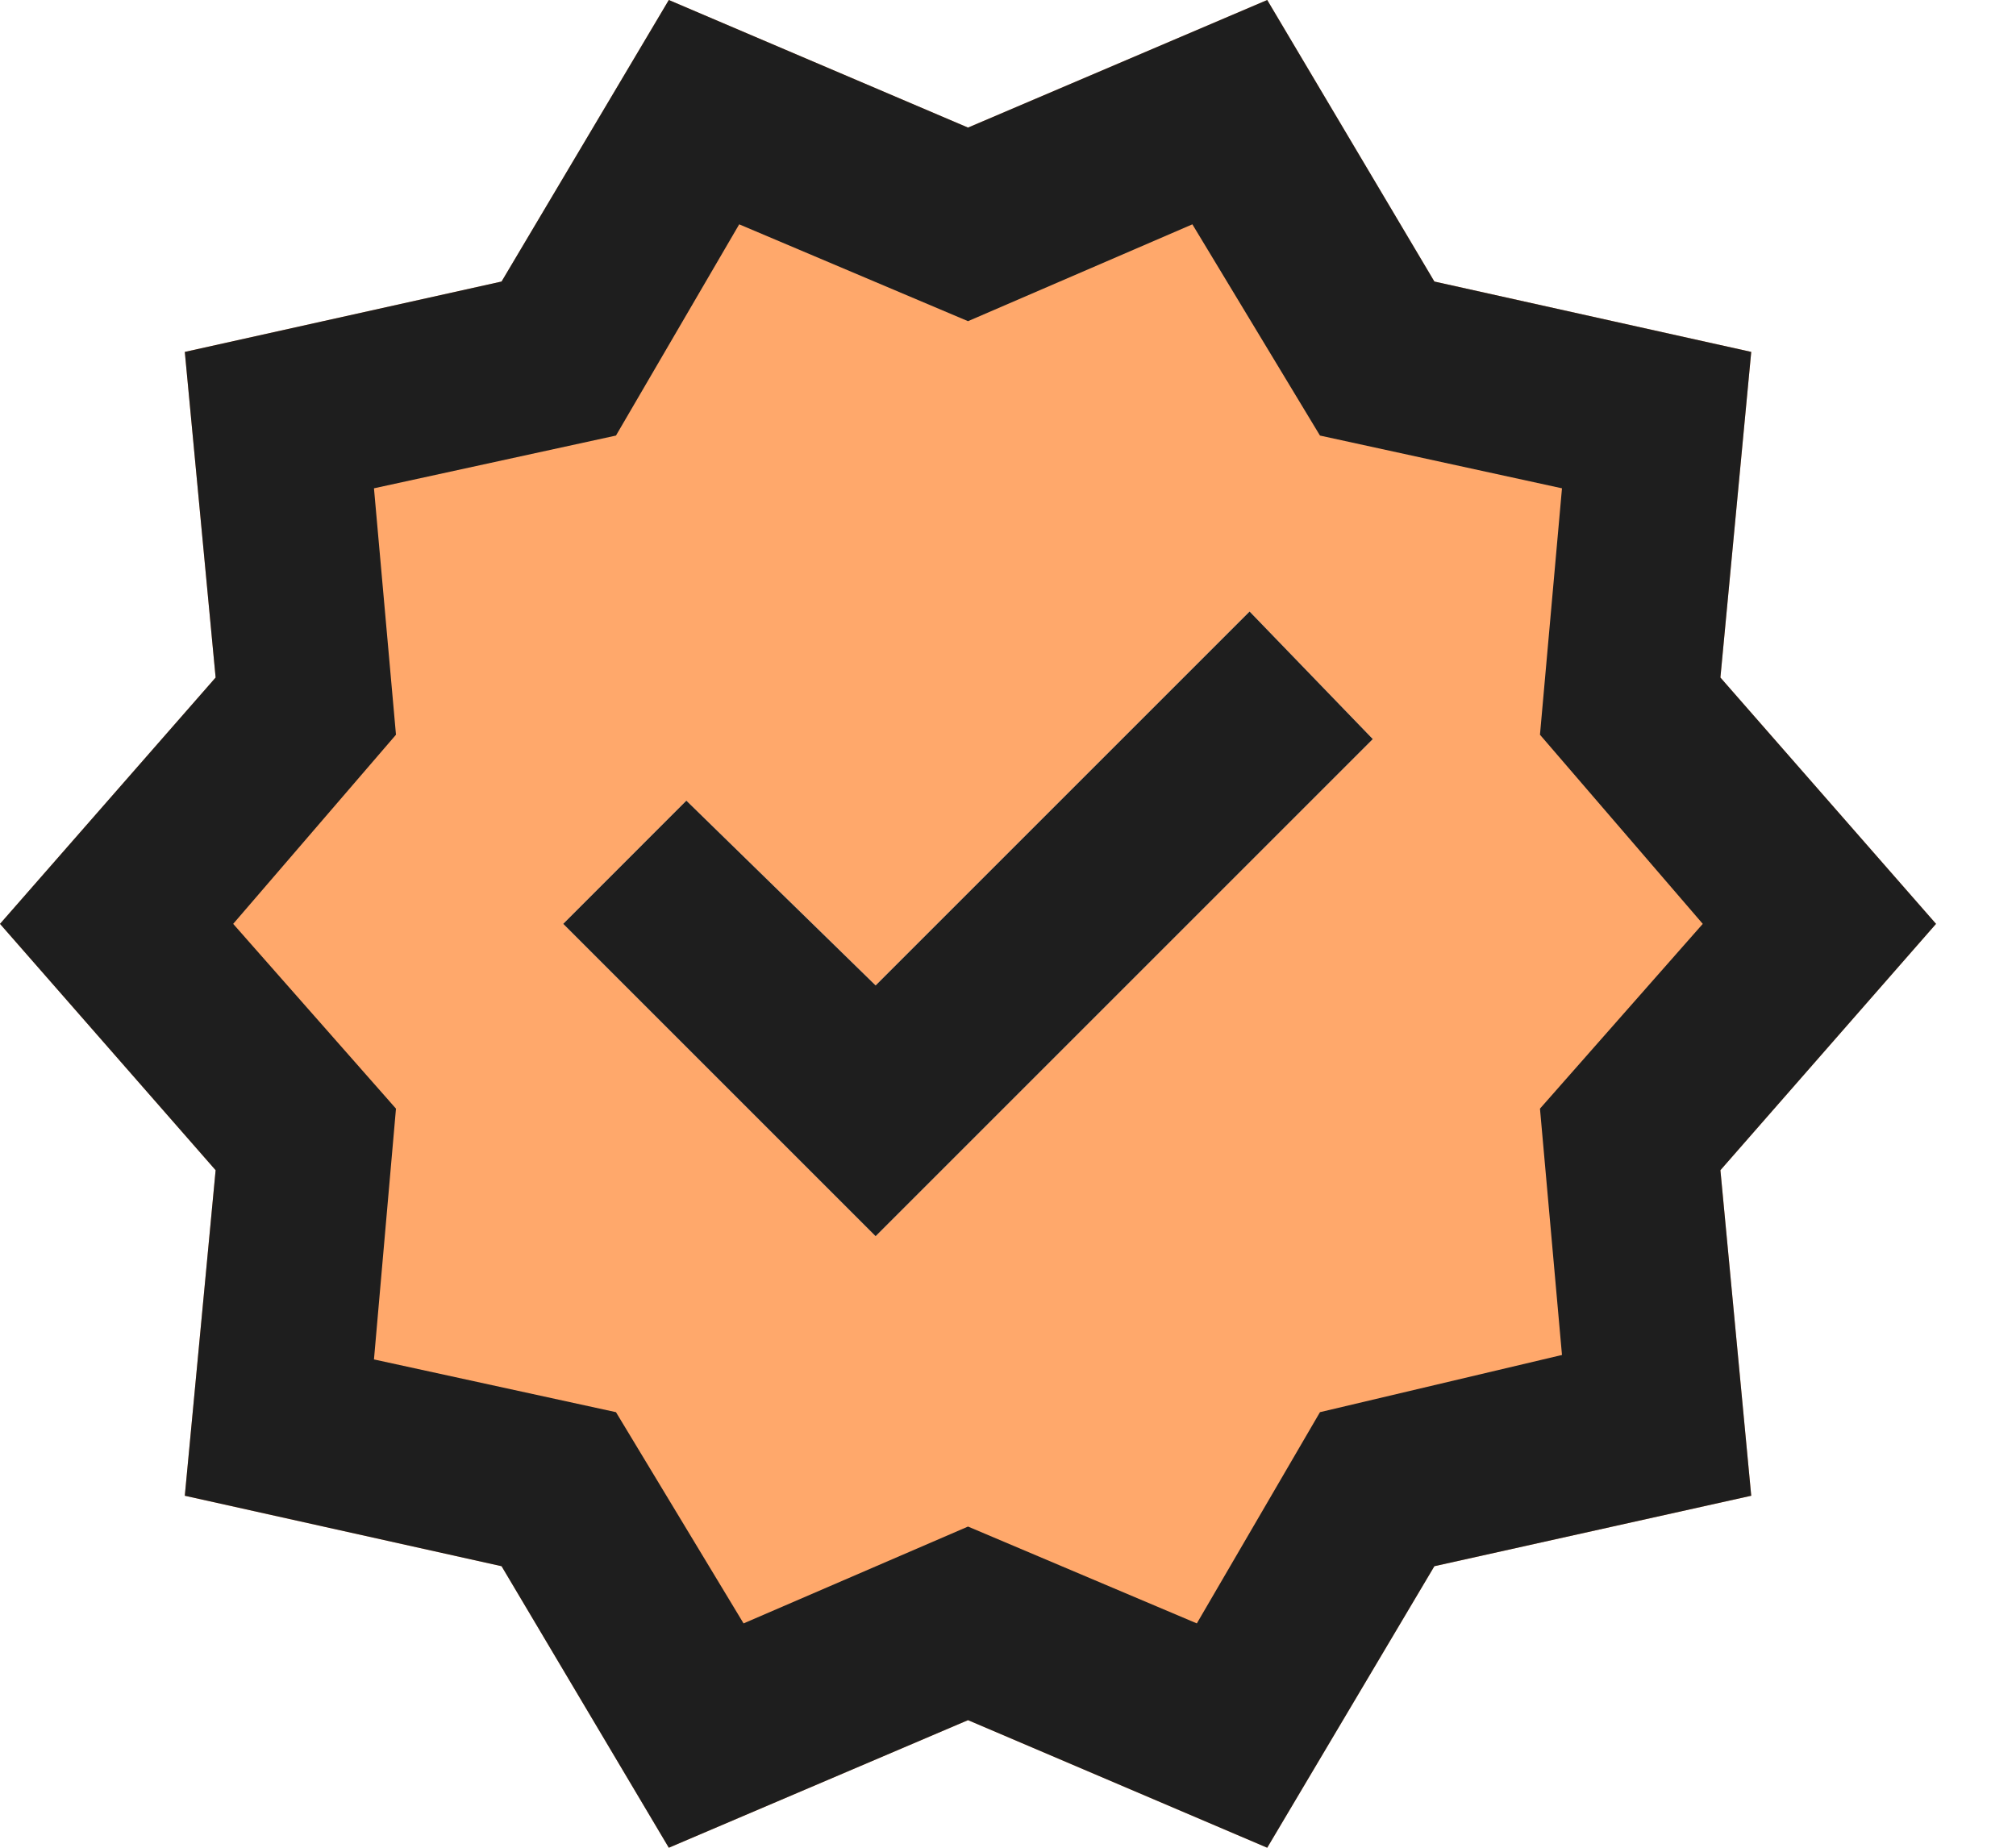
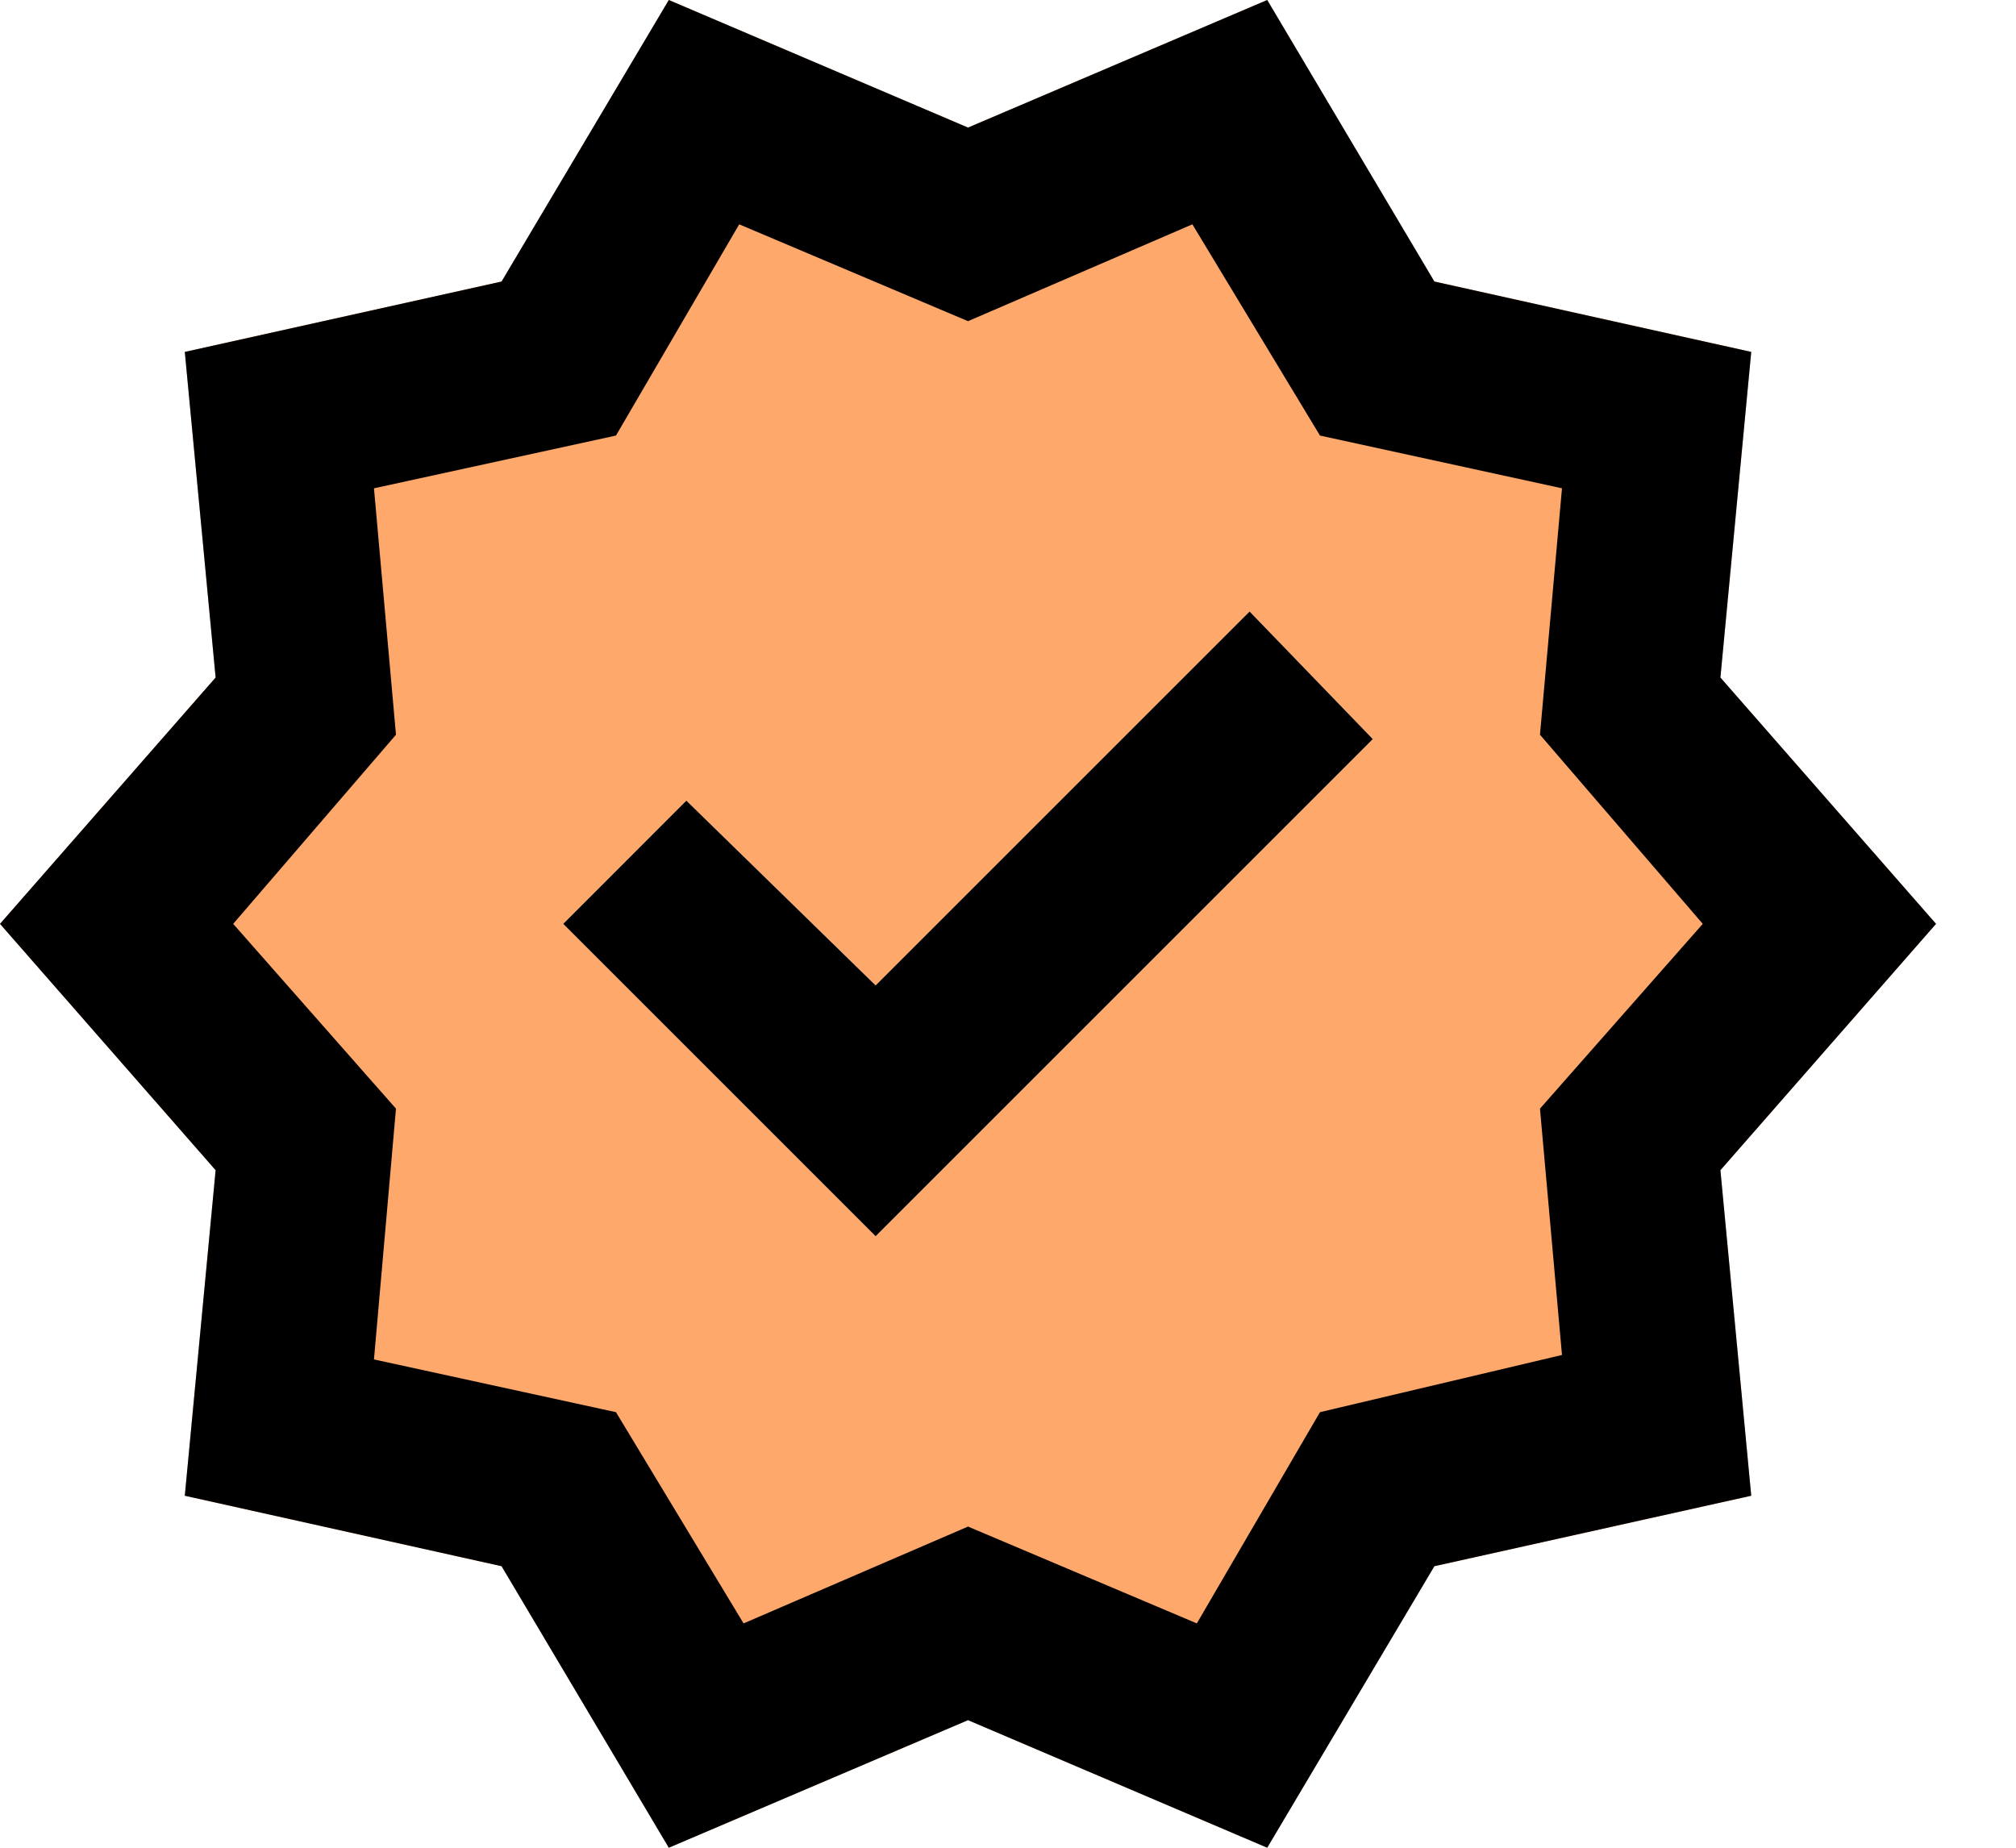
<svg xmlns="http://www.w3.org/2000/svg" width="24" height="22" viewBox="0 0 24 22" fill="none">
  <path d="M7.962 22L5.971 18.648L2.2 17.809L2.567 13.933L0 11L2.567 8.067L2.2 4.19L5.971 3.352L7.962 0L11.524 1.519L15.086 0L17.076 3.352L20.848 4.19L20.481 8.067L23.048 11L20.481 13.933L20.848 17.809L17.076 18.648L15.086 22L11.524 20.481L7.962 22ZM8.171 11L8.852 13.148L9.625 12.375H8.852L10.424 13.2H11L12.375 11.733L15.086 8.748L14.876 9.533L11.524 11L11 12.375L8.171 11L8.852 11.278L9.97 11.733L8.171 11ZM10.424 14.719L16.343 8.8L14.876 7.281L10.424 11.733L8.171 9.533L6.705 11L10.424 14.719Z" fill="#FFA86B" />
-   <path d="M7.962 22L5.971 18.648L2.2 17.809L2.567 13.933L0 11L2.567 8.067L2.2 4.19L5.971 3.352L7.962 0L11.524 1.519L15.086 0L17.076 3.352L20.848 4.19L20.481 8.067L23.048 11L20.481 13.933L20.848 17.809L17.076 18.648L15.086 22L11.524 20.481L7.962 22ZM8.852 19.329L11.524 18.176L14.248 19.329L15.714 16.814L18.595 16.133L18.333 13.2L20.271 11L18.333 8.748L18.595 5.814L15.714 5.186L14.195 2.671L11.524 3.824L8.8 2.671L7.333 5.186L4.452 5.814L4.714 8.748L2.776 11L4.714 13.2L4.452 16.186L7.333 16.814L8.852 19.329ZM10.424 14.719L16.343 8.8L14.876 7.281L10.424 11.733L8.171 9.533L6.705 11L10.424 14.719Z" fill="#1E1E1E" />
+   <path d="M7.962 22L5.971 18.648L2.2 17.809L2.567 13.933L0 11L2.567 8.067L2.2 4.19L5.971 3.352L7.962 0L11.524 1.519L15.086 0L17.076 3.352L20.848 4.19L20.481 8.067L23.048 11L20.481 13.933L20.848 17.809L17.076 18.648L15.086 22L11.524 20.481L7.962 22ZM8.852 19.329L11.524 18.176L14.248 19.329L15.714 16.814L18.595 16.133L18.333 13.2L20.271 11L18.333 8.748L18.595 5.814L15.714 5.186L14.195 2.671L11.524 3.824L8.8 2.671L7.333 5.186L4.452 5.814L4.714 8.748L2.776 11L4.714 13.2L4.452 16.186L7.333 16.814L8.852 19.329ZM10.424 14.719L16.343 8.8L14.876 7.281L10.424 11.733L8.171 9.533L6.705 11L10.424 14.719Z" fill="currentColor" />
</svg>
